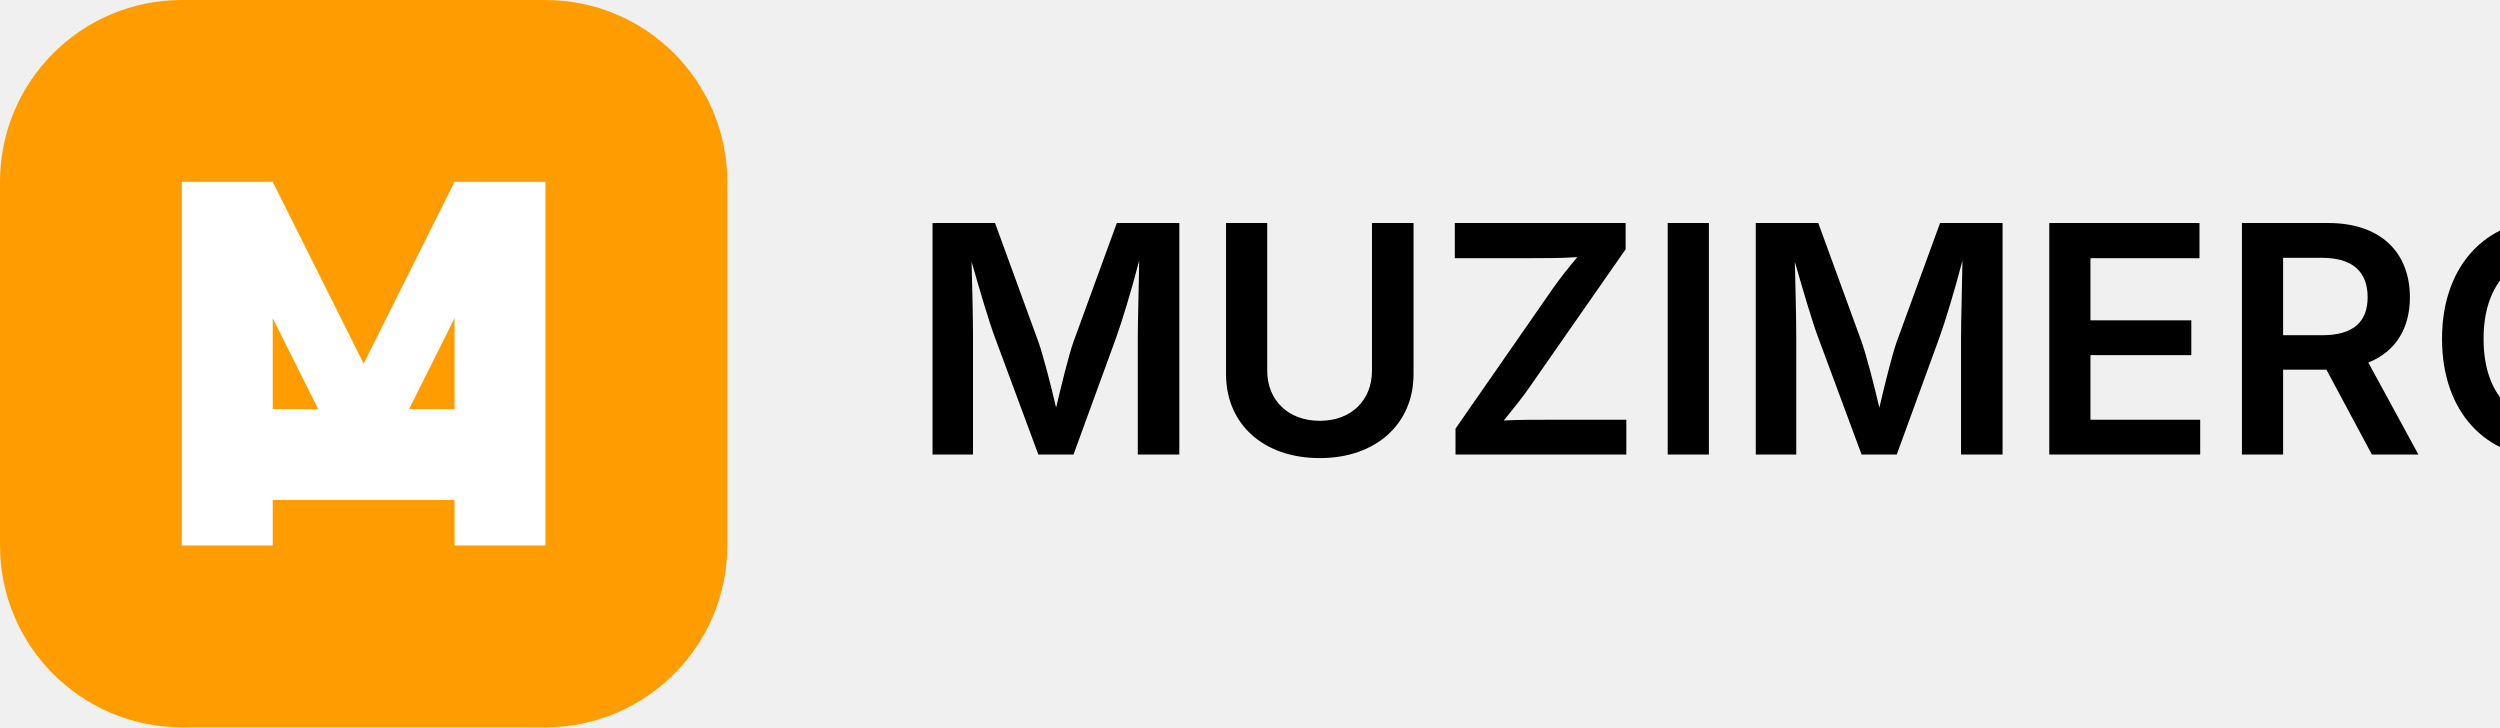
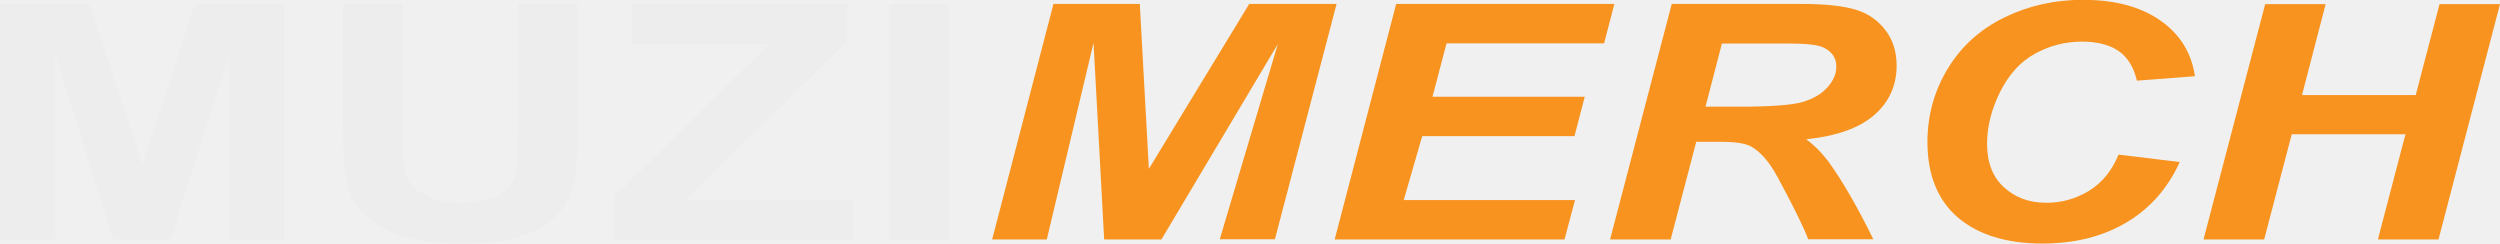
- <svg xmlns="http://www.w3.org/2000/svg" width="110" height="32" viewBox="0 0 110 32" fill="none">
-   <rect width="32" height="32" rx="8" fill="#FF9D00" />
-   <path d="M8 24V8H12L16 16L20 8H24V24H20V14L16 22L12 14V24H8Z" fill="white" />
-   <rect x="10" y="18" width="12" height="4" rx="2" fill="white" />
-   <text x="40" y="20" font-family="system-ui, -apple-system, sans-serif" font-size="14" font-weight="600" fill="currentColor">MUZIMERCH</text>
+ <svg xmlns="http://www.w3.org/2000/svg" id="Calque_2" data-name="Calque 2" viewBox="0 0 145.97 14.22">
+   <defs>
+     <style>
+       .cls-1 {
+         fill: #f7931e;
+       }
+ 
+       .cls-2 {
+         fill: #ededed;
+       }
+     </style>
+   </defs>
+   <g id="Calque_2-2" data-name="Calque 2">
+     <g>
+       <path class="cls-2" d="M0,13.98V.23h5.19l3.12,9.38L11.39.23h5.2v13.74h-3.22V3.16l-3.41,10.82h-3.34L3.22,3.16v10.82H0Z" />
+       <path class="cls-2" d="M20.02.23h3.47v7.44c0,1.18.04,1.95.13,2.3.15.56.5,1.01,1.06,1.35s1.32.51,2.29.51,1.73-.16,2.23-.48c.5-.32.8-.72.9-1.19s.15-1.25.15-2.33V.23h3.47v7.22c0,1.65-.09,2.82-.28,3.5-.19.68-.53,1.26-1.04,1.73s-1.18.84-2.02,1.12-1.95.42-3.3.42c-1.64,0-2.88-.15-3.73-.46-.85-.3-1.52-.7-2.01-1.18s-.82-.99-.97-1.52c-.23-.79-.34-1.95-.34-3.49V.23Z" />
+       <path class="cls-2" d="M35.88,13.98v-2.5l9.02-8.92h-8V.23h12.57v2.16l-9.41,9.27h9.77v2.32h-13.96Z" />
+       <path class="cls-2" d="M51.93,13.98V.23h3.47v13.74h-3.47Z" />
+       <path class="cls-1" d="M67.82,13.98h-3.35l-.62-11.48-2.73,11.48h-3.19L61.51.23h5.04l.53,9.63L72.94.23h5.1l-3.6,13.74h-3.22l3.39-11.4-6.79,11.4Z" />
+       <path class="cls-1" d="M77.93,13.98L81.52.23h12.74l-.6,2.3h-9.2l-.82,3.12h8.89l-.6,2.3h-8.89l-1.08,3.73h10l-.61,2.3h-13.42Z" />
+       <path class="cls-1" d="M97.55,13.98h-3.54L97.61.23h7.63c1.31,0,2.33.11,3.06.32.73.21,1.32.61,1.77,1.19s.67,1.27.67,2.09c0,1.17-.44,2.13-1.31,2.89-.88.76-2.2,1.23-3.97,1.41.45.33.88.75,1.28,1.28.79,1.08,1.67,2.59,2.64,4.56h-3.8c-.3-.78-.9-1.98-1.79-3.63-.48-.89-1-1.48-1.55-1.79-.34-.18-.92-.27-1.76-.27h-1.44l-1.49,5.69ZM99.57,6.23h1.88c1.9,0,3.16-.09,3.78-.27.62-.18,1.11-.46,1.46-.85s.53-.79.53-1.22c0-.5-.25-.88-.76-1.12-.31-.15-.99-.23-2.03-.23h-3.89l-.96,3.69Z" />
+       <path class="cls-1" d="M123.71,9.03l3.56.43c-.7,1.54-1.74,2.72-3.13,3.54s-3.02,1.22-4.89,1.22c-2.1,0-3.74-.51-4.93-1.52-1.18-1.01-1.78-2.48-1.78-4.41,0-1.56.4-2.99,1.19-4.29s1.89-2.29,3.3-2.98,2.94-1.03,4.59-1.03c1.86,0,3.36.4,4.51,1.2s1.82,1.88,2.03,3.26l-3.39.26c-.19-.8-.55-1.38-1.08-1.74s-1.25-.54-2.14-.54c-.98,0-1.89.24-2.74.71s-1.53,1.22-2.03,2.23-.76,2.02-.76,3.02c0,1.1.33,1.95.99,2.55.66.6,1.48.9,2.47.9.91,0,1.75-.24,2.51-.71.76-.47,1.33-1.18,1.71-2.11Z" />
+       <path class="cls-1" d="M140.45,7.84h-6.64l-1.61,6.14h-3.54l3.6-13.74h3.53l-1.38,5.31h6.64l1.39-5.31h3.53l-3.59,13.74h-3.54l1.61-6.14Z" />
+     </g>
+   </g>
</svg>
